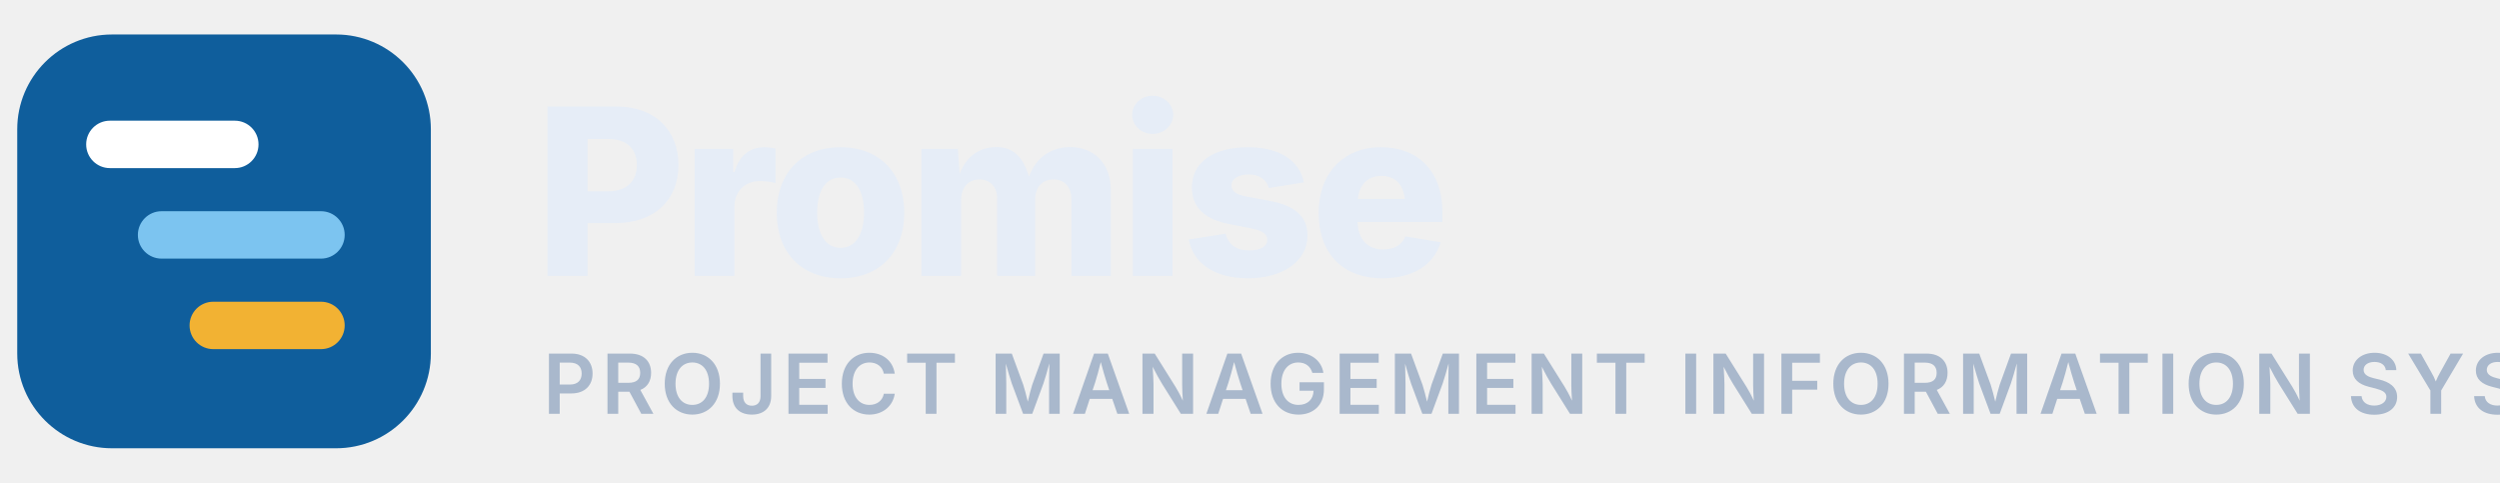
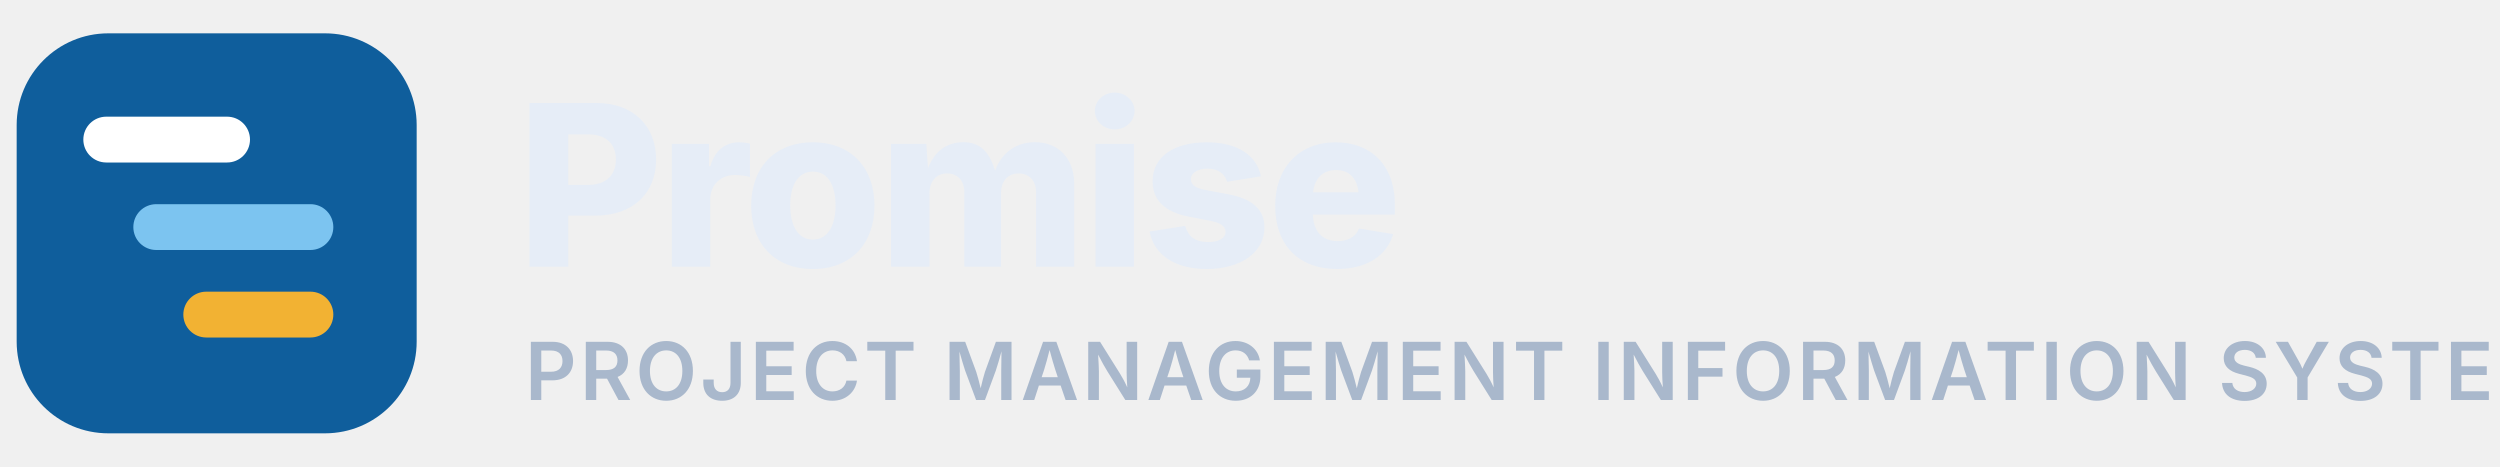
- <svg xmlns="http://www.w3.org/2000/svg" viewBox="0 0 290 56" role="img" aria-label="Promise">
+ <svg xmlns="http://www.w3.org/2000/svg" viewBox="0 0 300 56" role="img" aria-label="Promise">
  <rect x="2" y="4" width="48" height="48" rx="11" fill="#0F5E9C" />
  <rect x="10" y="14" width="20" height="5.5" rx="2.75" fill="#fff" />
  <rect x="16" y="24.5" width="24" height="5.5" rx="2.75" fill="#7CC4F0" />
  <rect x="22" y="35" width="18" height="5.5" rx="2.75" fill="#F2B233" />
  <text x="62" y="32" font-family="Inter, Segoe UI, Arial, sans-serif" font-size="27" font-weight="800" fill="#E6EDF7" letter-spacing="-.5">Promise</text>
-   <text x="63" y="48" font-family="Inter, Segoe UI, Arial, sans-serif" font-size="9.6" font-weight="600" fill="#A9B8CC" letter-spacing=".6">PROJECT MANAGEMENT INFORMATION SYSTEM</text>
+   <text x="63" y="48" font-family="Inter, Segoe UI, Arial, sans-serif" font-size="9.6" font-weight="600" fill="#A9B8CC" letter-spacing=".4" textLength="232" lengthAdjust="spacingAndGlyphs">PROJECT MANAGEMENT INFORMATION SYSTEM</text>
</svg>
